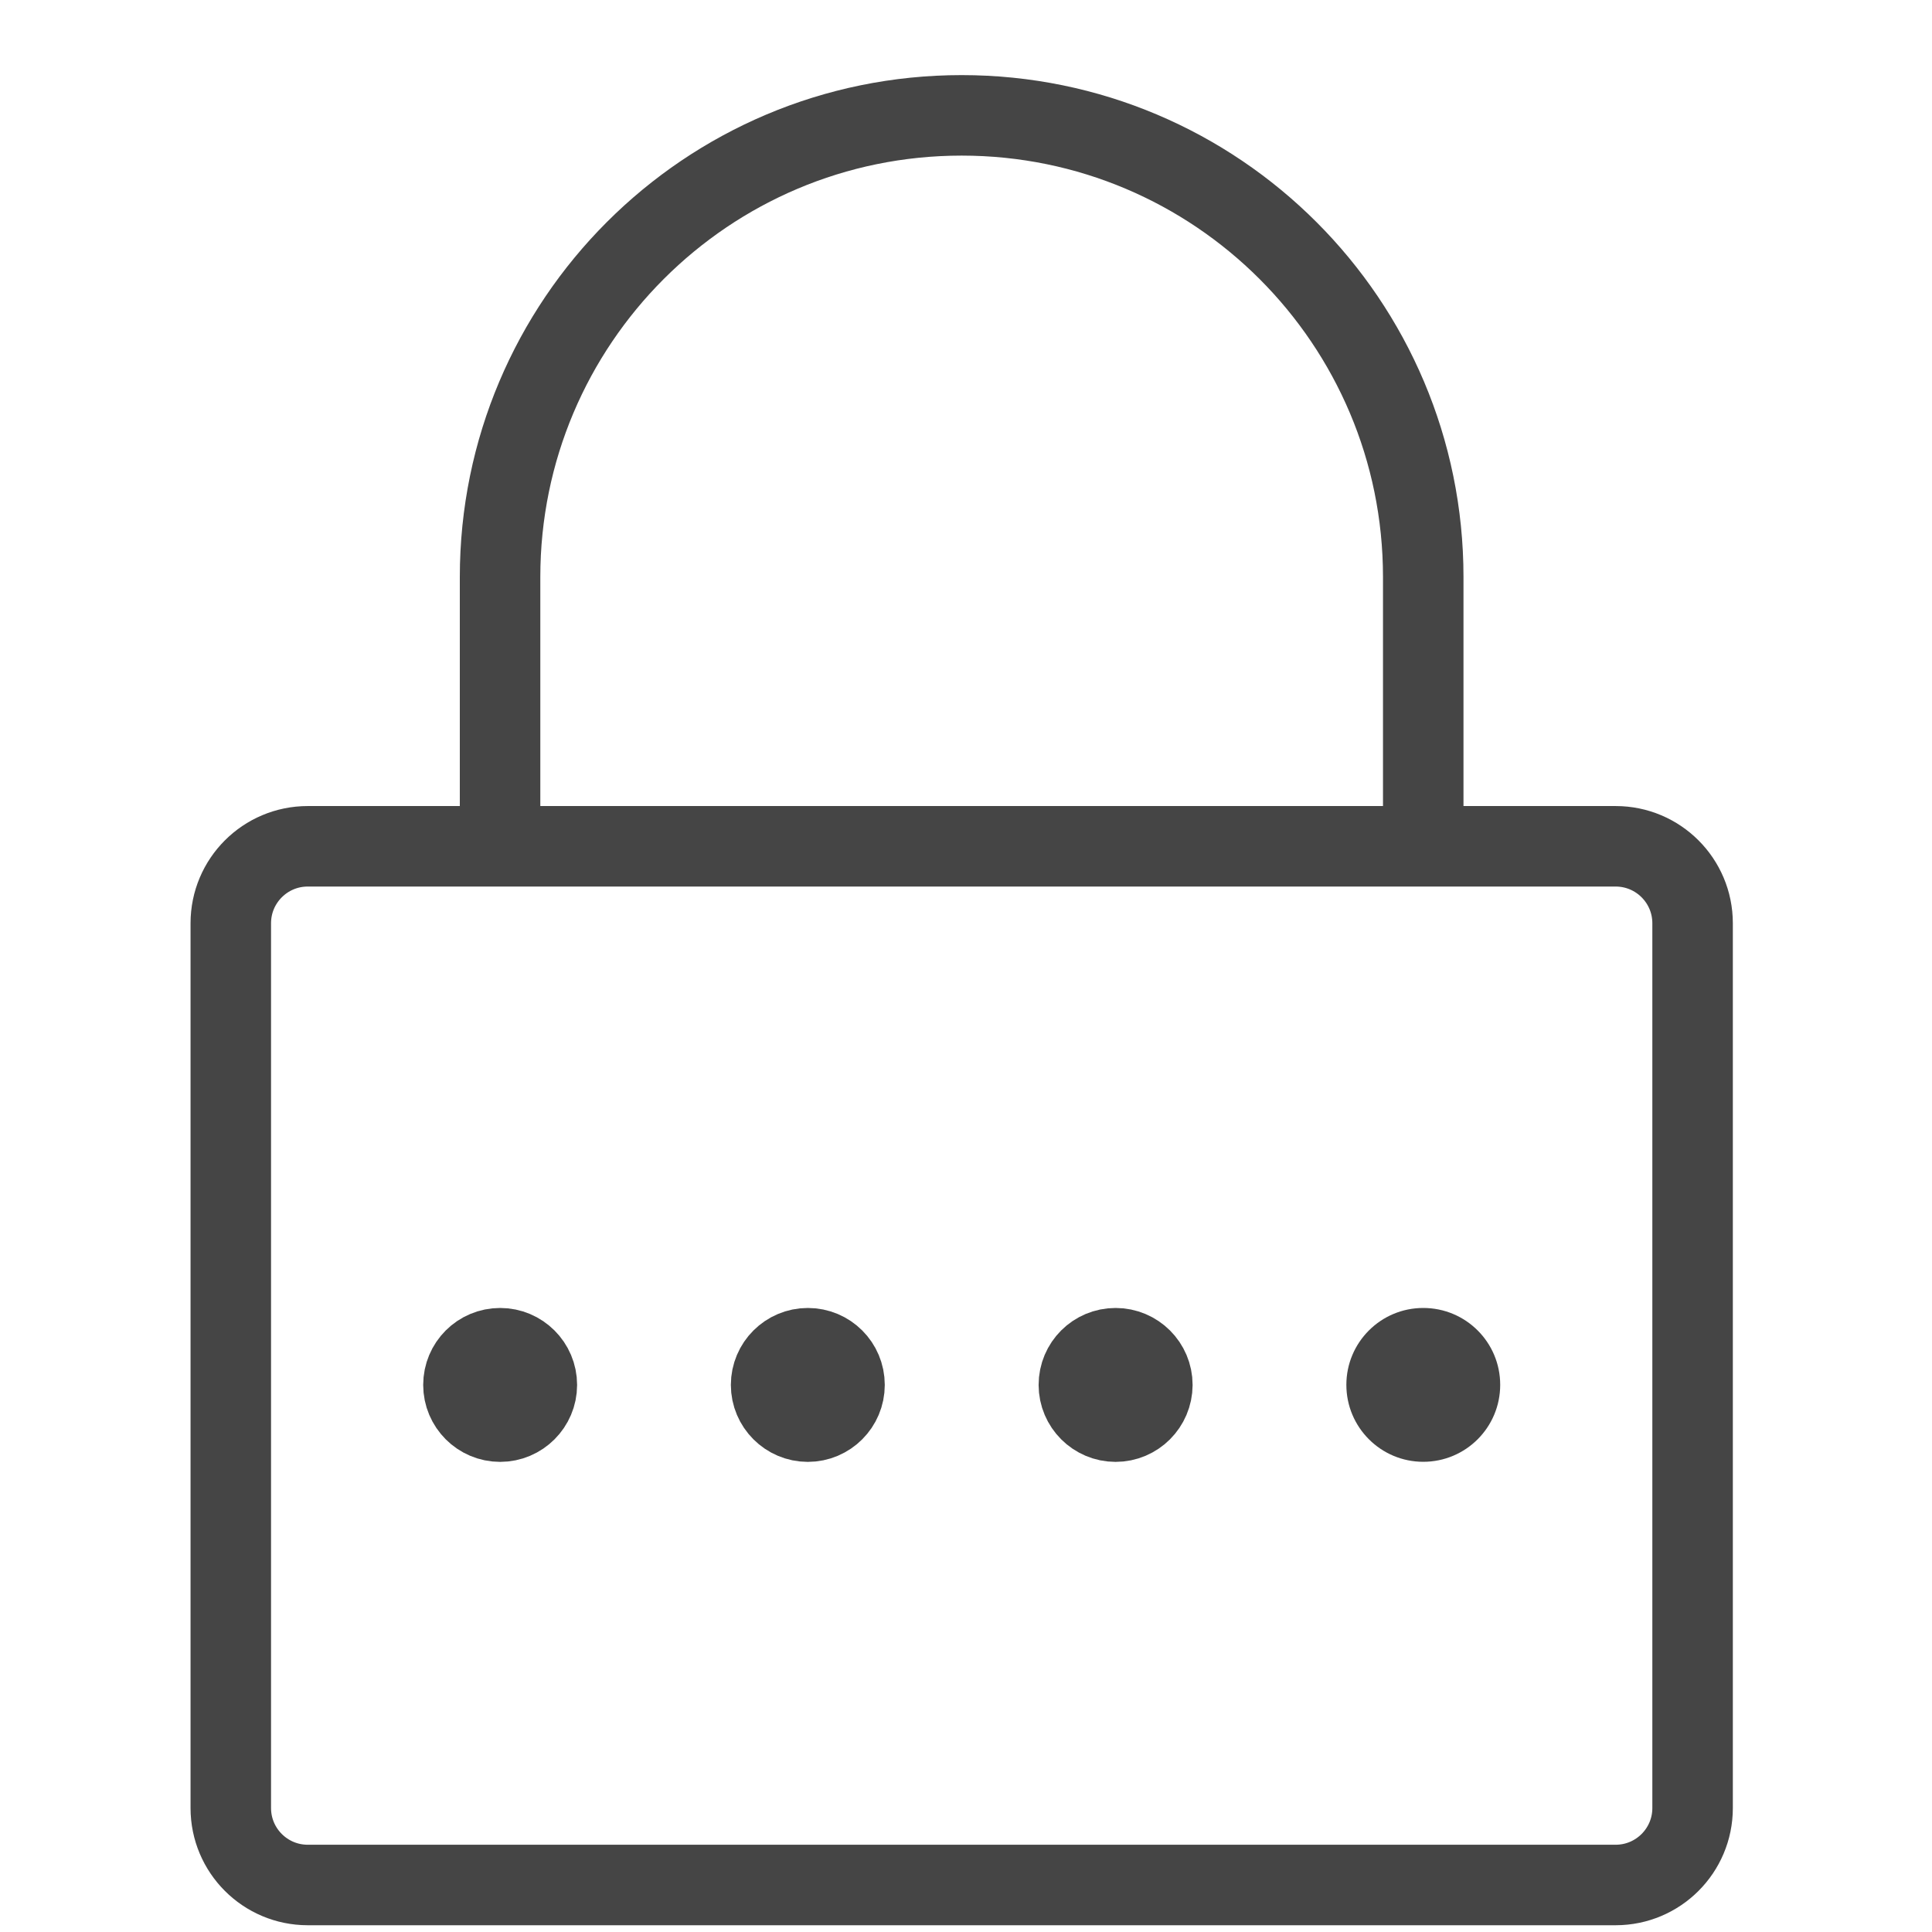
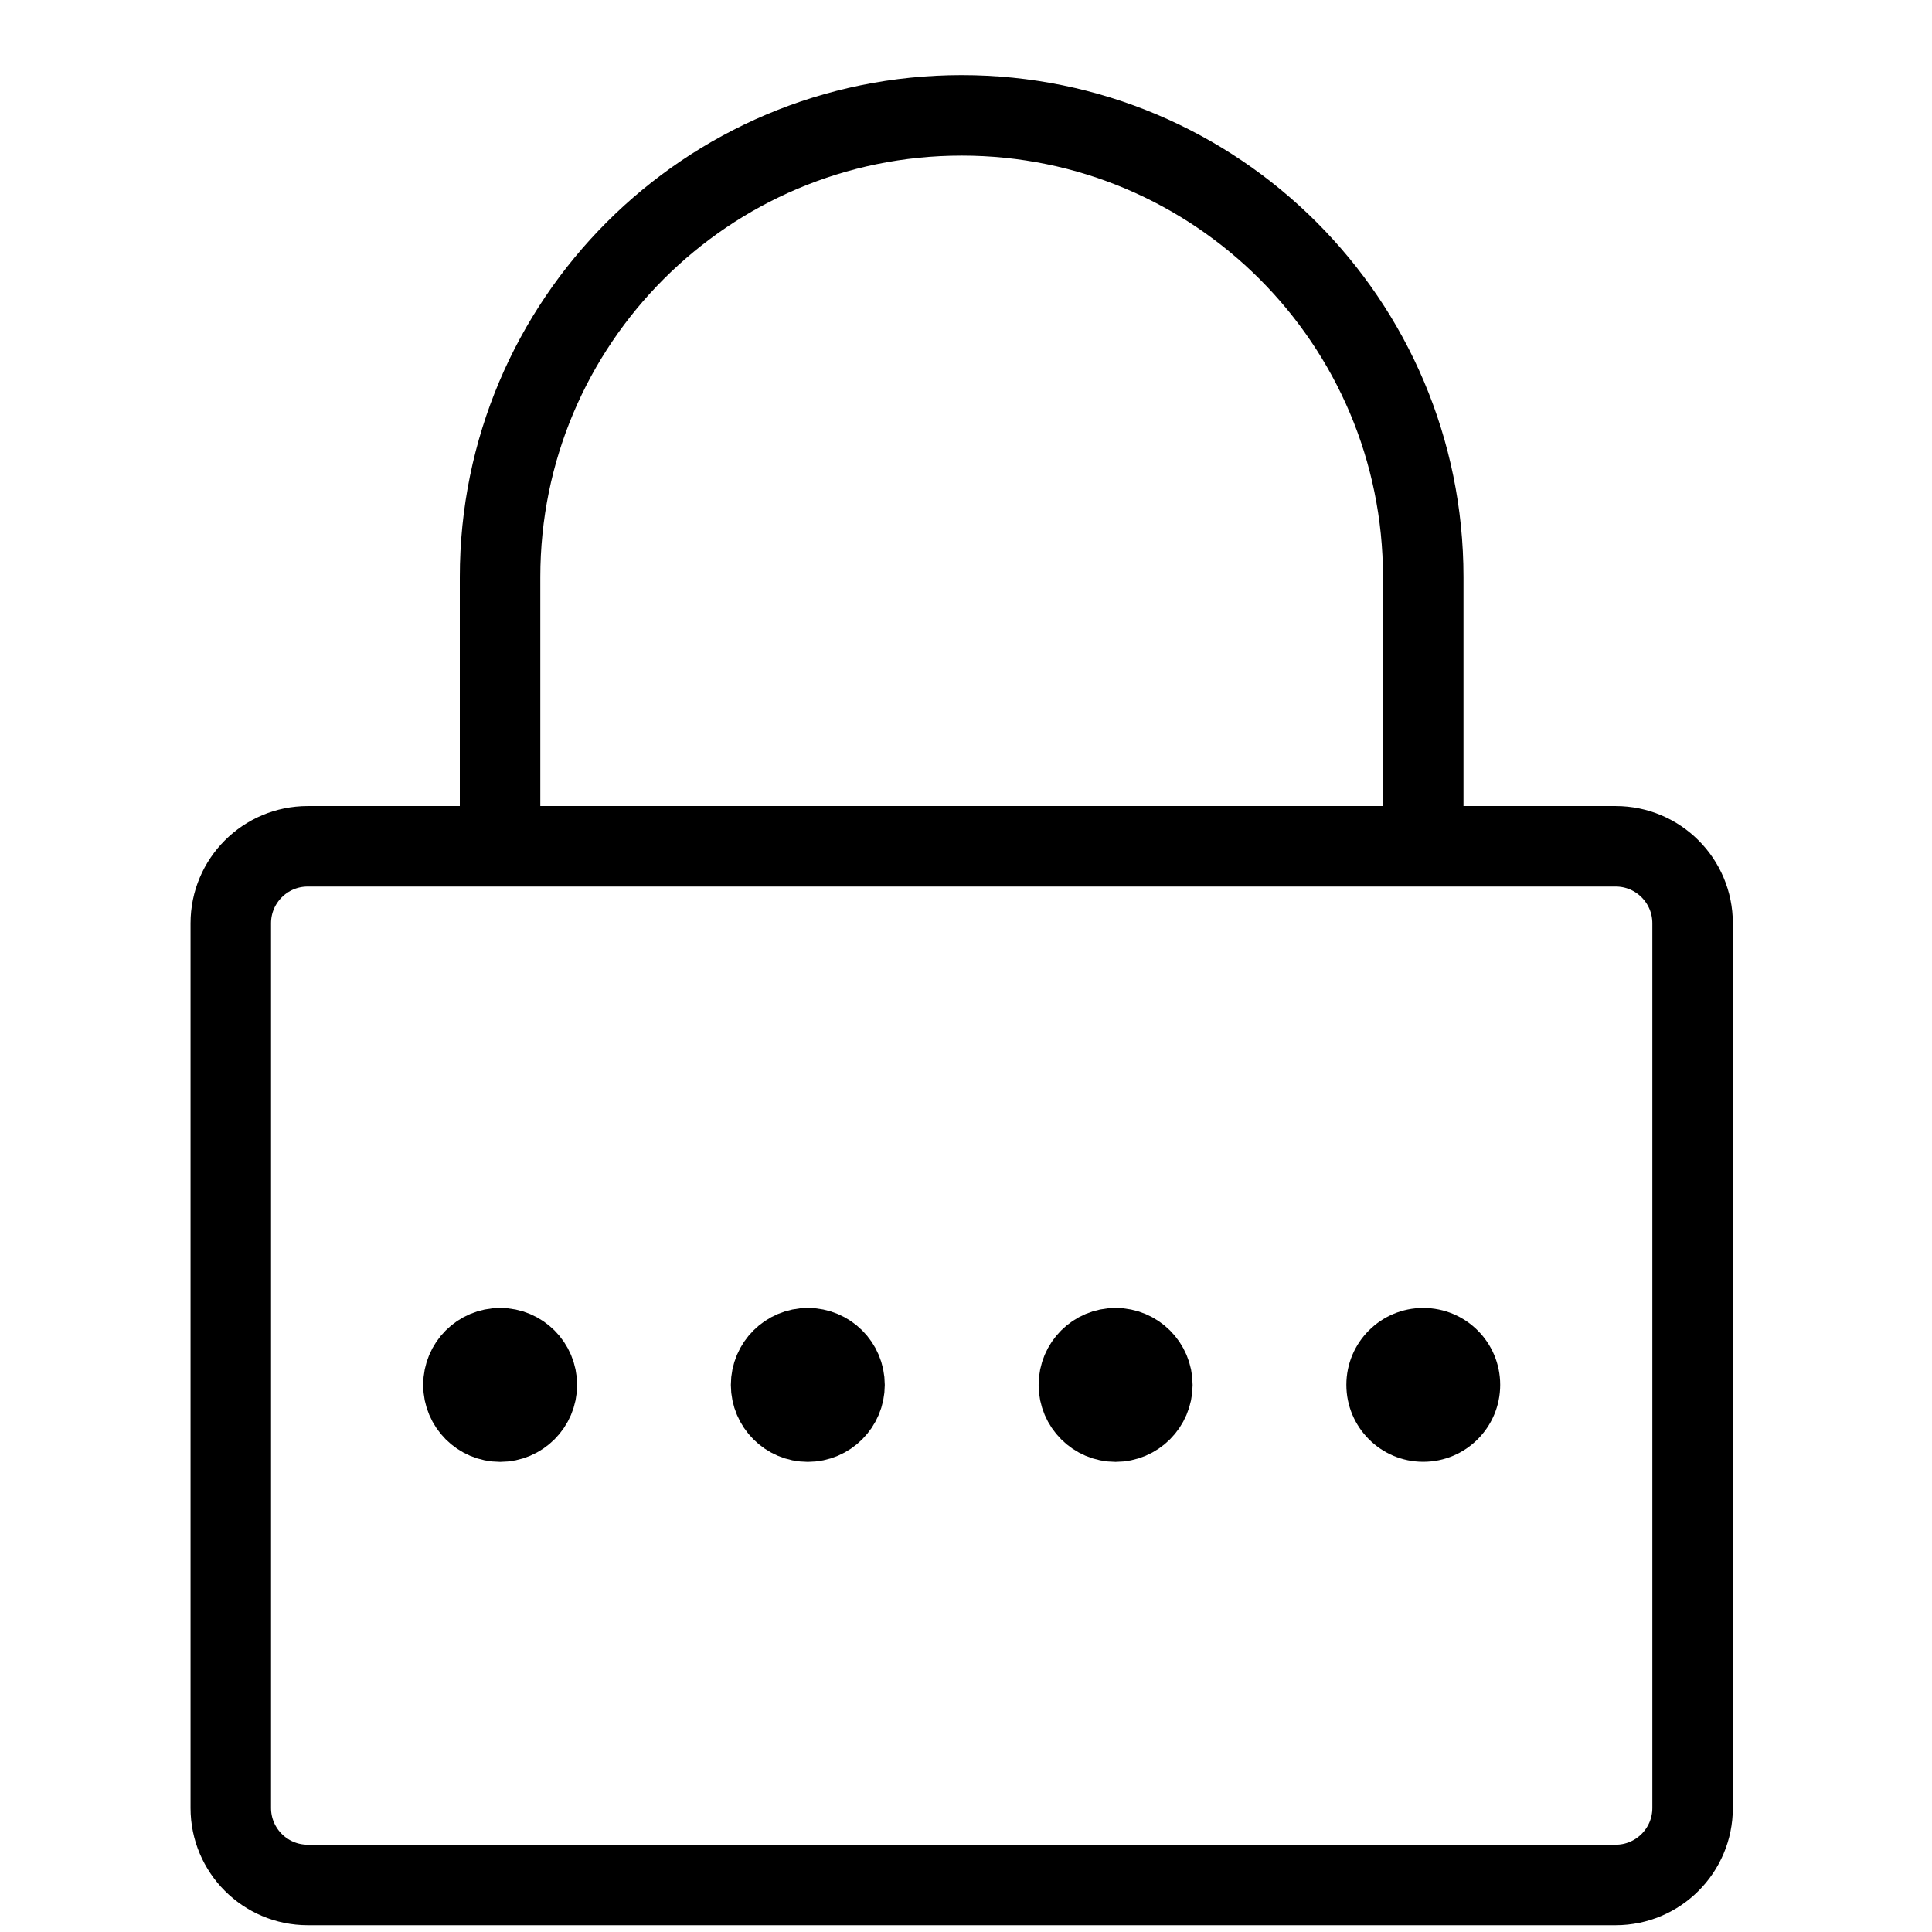
<svg xmlns="http://www.w3.org/2000/svg" width="24" height="24" viewBox="0 0 24 24" fill="none">
-   <path d="M6.213 16.748C6.464 16.748 6.669 16.952 6.669 17.204C6.669 17.455 6.464 17.66 6.213 17.66C5.961 17.66 5.757 17.455 5.757 17.204C5.757 16.951 5.961 16.748 6.213 16.748Z" fill="#454545" stroke="#454545" />
-   <path d="M10.035 16.748C10.287 16.748 10.491 16.951 10.491 17.204C10.491 17.455 10.287 17.66 10.035 17.66C9.784 17.66 9.579 17.455 9.579 17.204C9.579 16.952 9.784 16.748 10.035 16.748Z" fill="#454545" stroke="#454545" />
-   <path d="M13.858 16.748C14.11 16.748 14.315 16.952 14.315 17.204C14.314 17.455 14.11 17.66 13.858 17.66C13.607 17.66 13.402 17.455 13.402 17.204C13.402 16.951 13.606 16.748 13.858 16.748Z" fill="#454545" stroke="#454545" />
-   <path d="M18.636 17.203C18.636 17.731 18.209 18.159 17.68 18.159C17.153 18.159 16.725 17.731 16.725 17.203C16.725 16.675 17.153 16.248 17.68 16.248C18.209 16.248 18.636 16.675 18.636 17.203Z" fill="#454545" />
-   <path d="M20.07 23.416H3.823C3.295 23.416 2.867 22.988 2.867 22.46V11.469C2.867 10.941 3.295 10.513 3.823 10.513H20.07C20.598 10.513 21.026 10.941 21.026 11.469V22.46C21.026 22.988 20.598 23.416 20.07 23.416Z" stroke="#454545" stroke-miterlimit="10" />
-   <path d="M6.212 10.513V7.168C6.212 4.001 8.779 1.433 11.946 1.433C15.113 1.433 17.68 4.001 17.68 7.168V10.513" stroke="#454545" stroke-miterlimit="10" />
+   <path d="M6.213 16.748C6.464 16.748 6.669 16.952 6.669 17.204C6.669 17.455 6.464 17.66 6.213 17.66C5.961 17.66 5.757 17.455 5.757 17.204C5.757 16.951 5.961 16.748 6.213 16.748Z" fill="currentColor" stroke="currentColor" />
+   <path d="M10.035 16.748C10.287 16.748 10.491 16.951 10.491 17.204C10.491 17.455 10.287 17.66 10.035 17.66C9.784 17.66 9.579 17.455 9.579 17.204C9.579 16.952 9.784 16.748 10.035 16.748Z" fill="currentColor" stroke="currentColor" />
+   <path d="M13.858 16.748C14.11 16.748 14.315 16.952 14.315 17.204C14.314 17.455 14.11 17.66 13.858 17.66C13.607 17.66 13.402 17.455 13.402 17.204C13.402 16.951 13.606 16.748 13.858 16.748Z" fill="currentColor" stroke="currentColor" />
+   <path d="M18.636 17.203C18.636 17.731 18.209 18.159 17.68 18.159C17.153 18.159 16.725 17.731 16.725 17.203C16.725 16.675 17.153 16.248 17.68 16.248C18.209 16.248 18.636 16.675 18.636 17.203Z" fill="currentColor" />
+   <path d="M20.07 23.416H3.823C3.295 23.416 2.867 22.988 2.867 22.46V11.469C2.867 10.941 3.295 10.513 3.823 10.513H20.07C20.598 10.513 21.026 10.941 21.026 11.469V22.46C21.026 22.988 20.598 23.416 20.07 23.416Z" stroke="currentColor" stroke-miterlimit="10" />
+   <path d="M6.212 10.513V7.168C6.212 4.001 8.779 1.433 11.946 1.433C15.113 1.433 17.68 4.001 17.68 7.168V10.513" stroke="currentColor" stroke-miterlimit="10" />
</svg>
